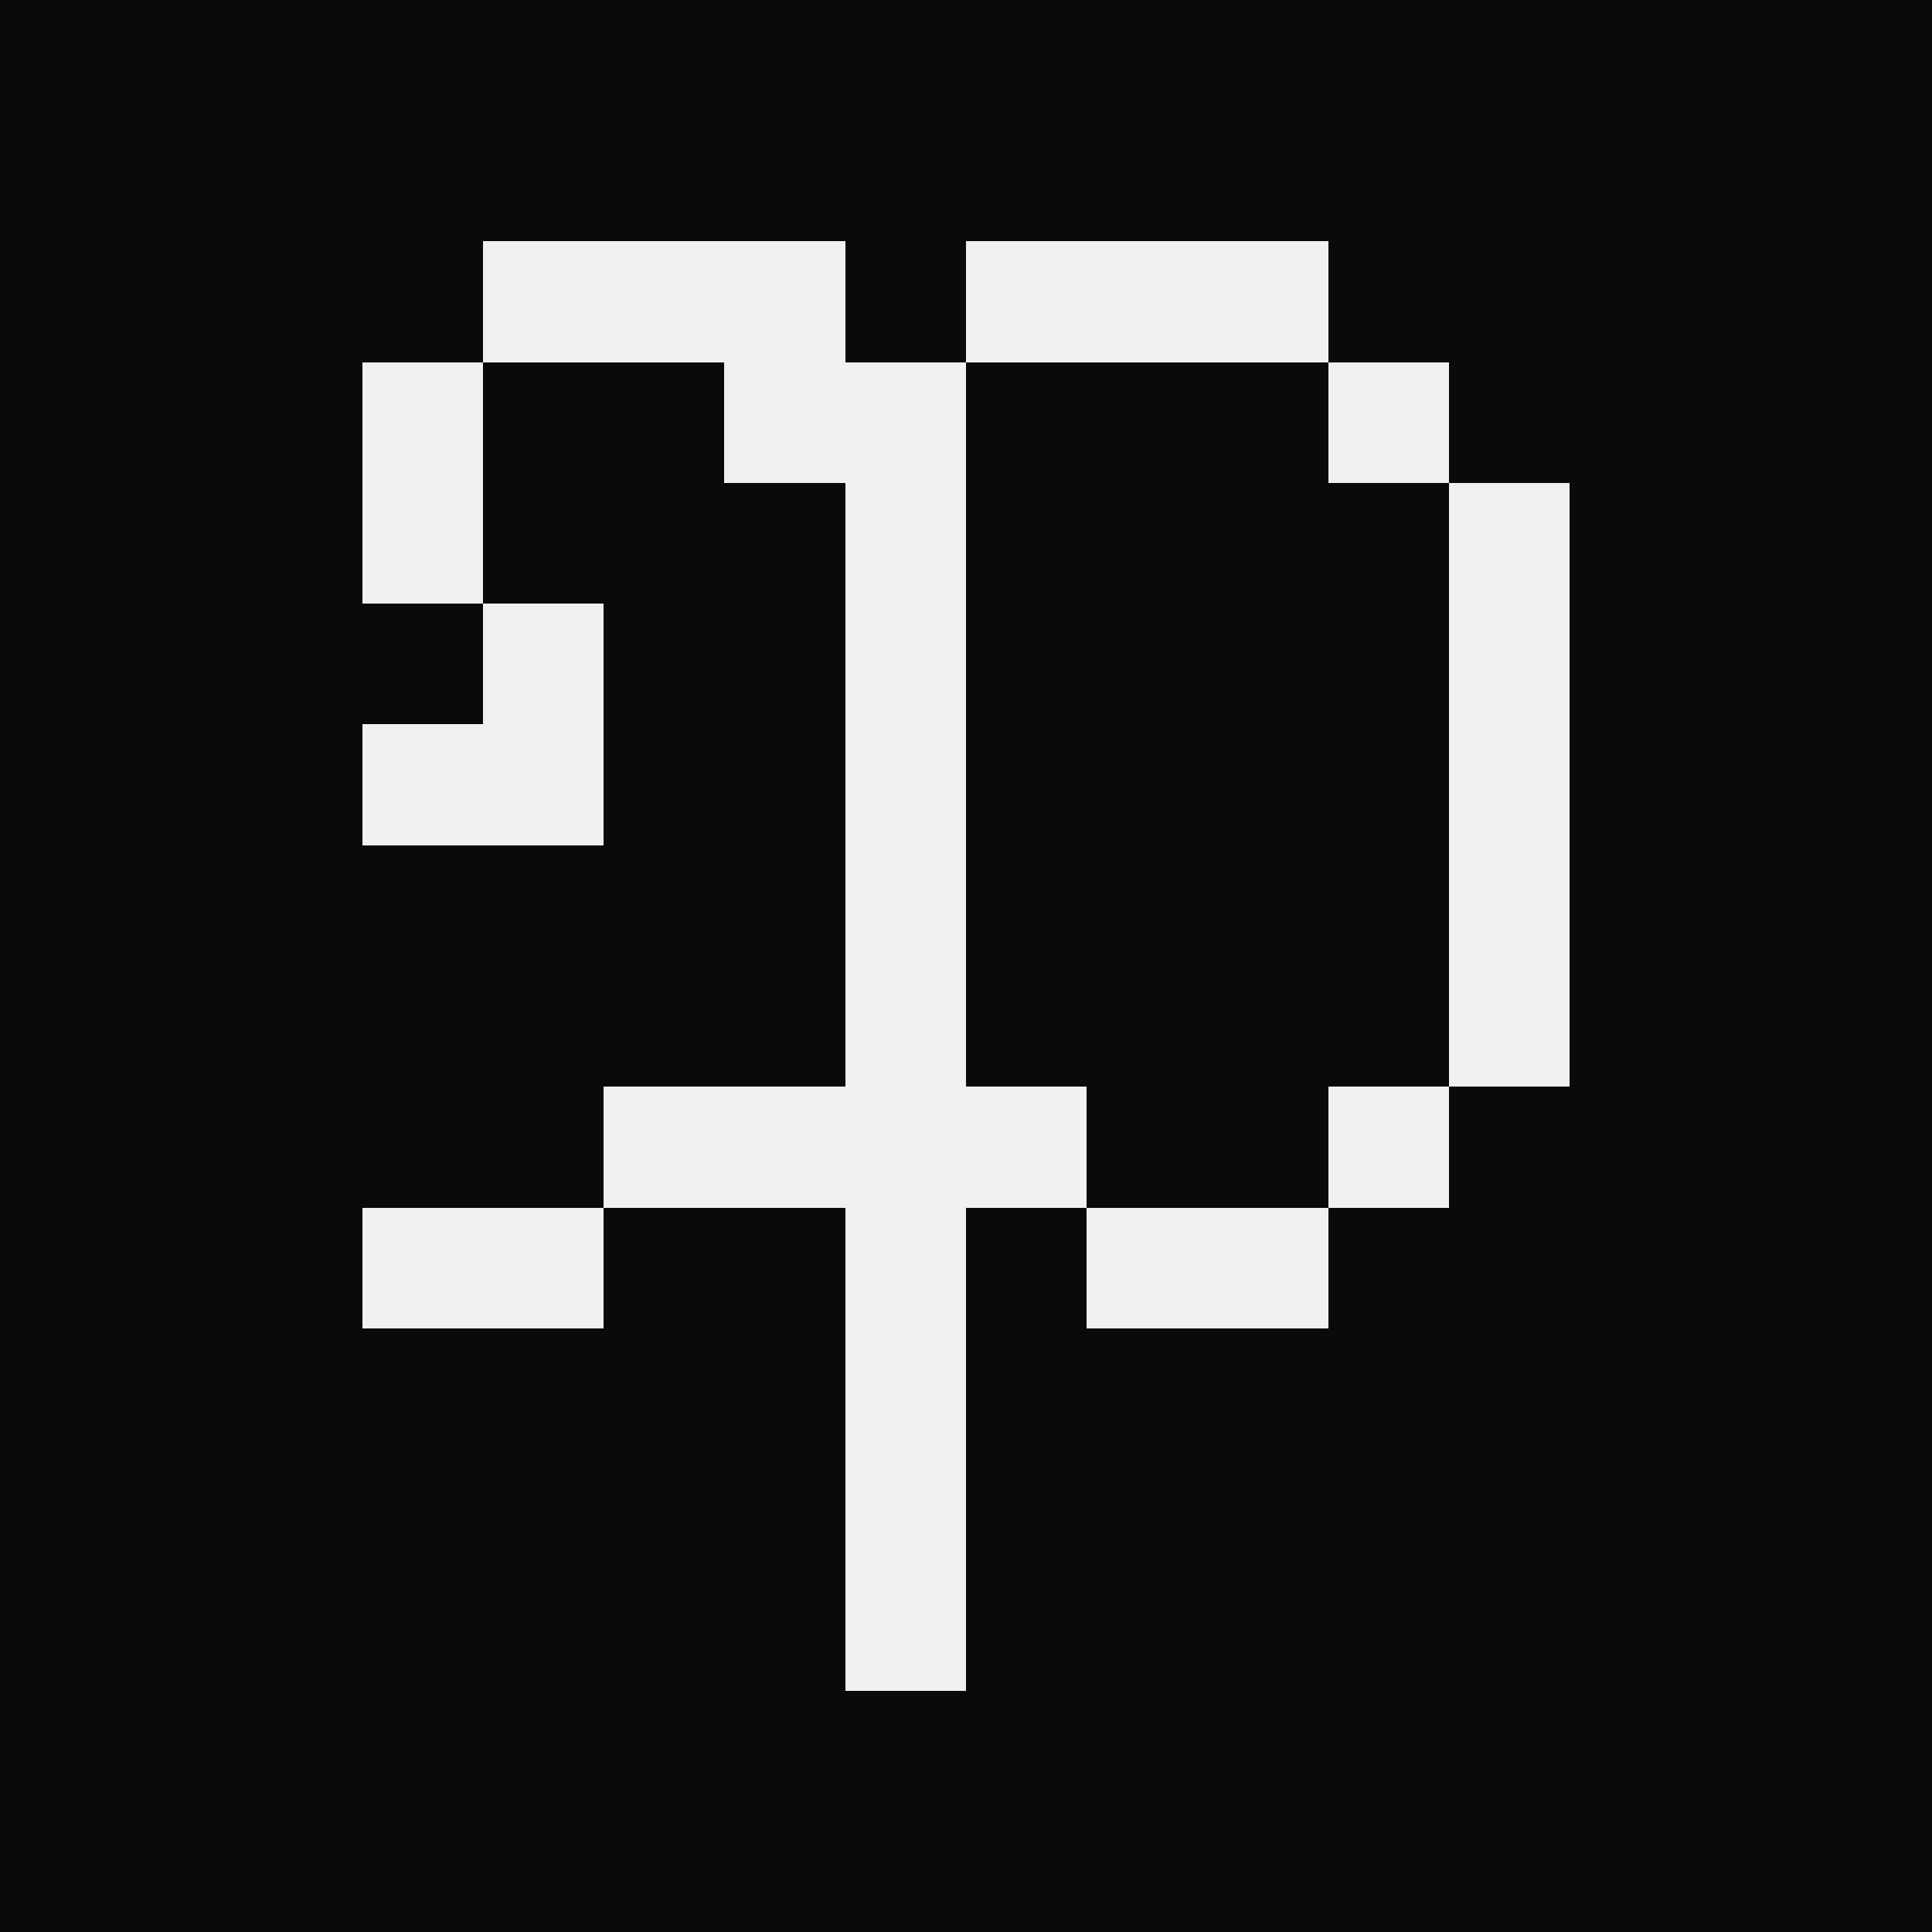
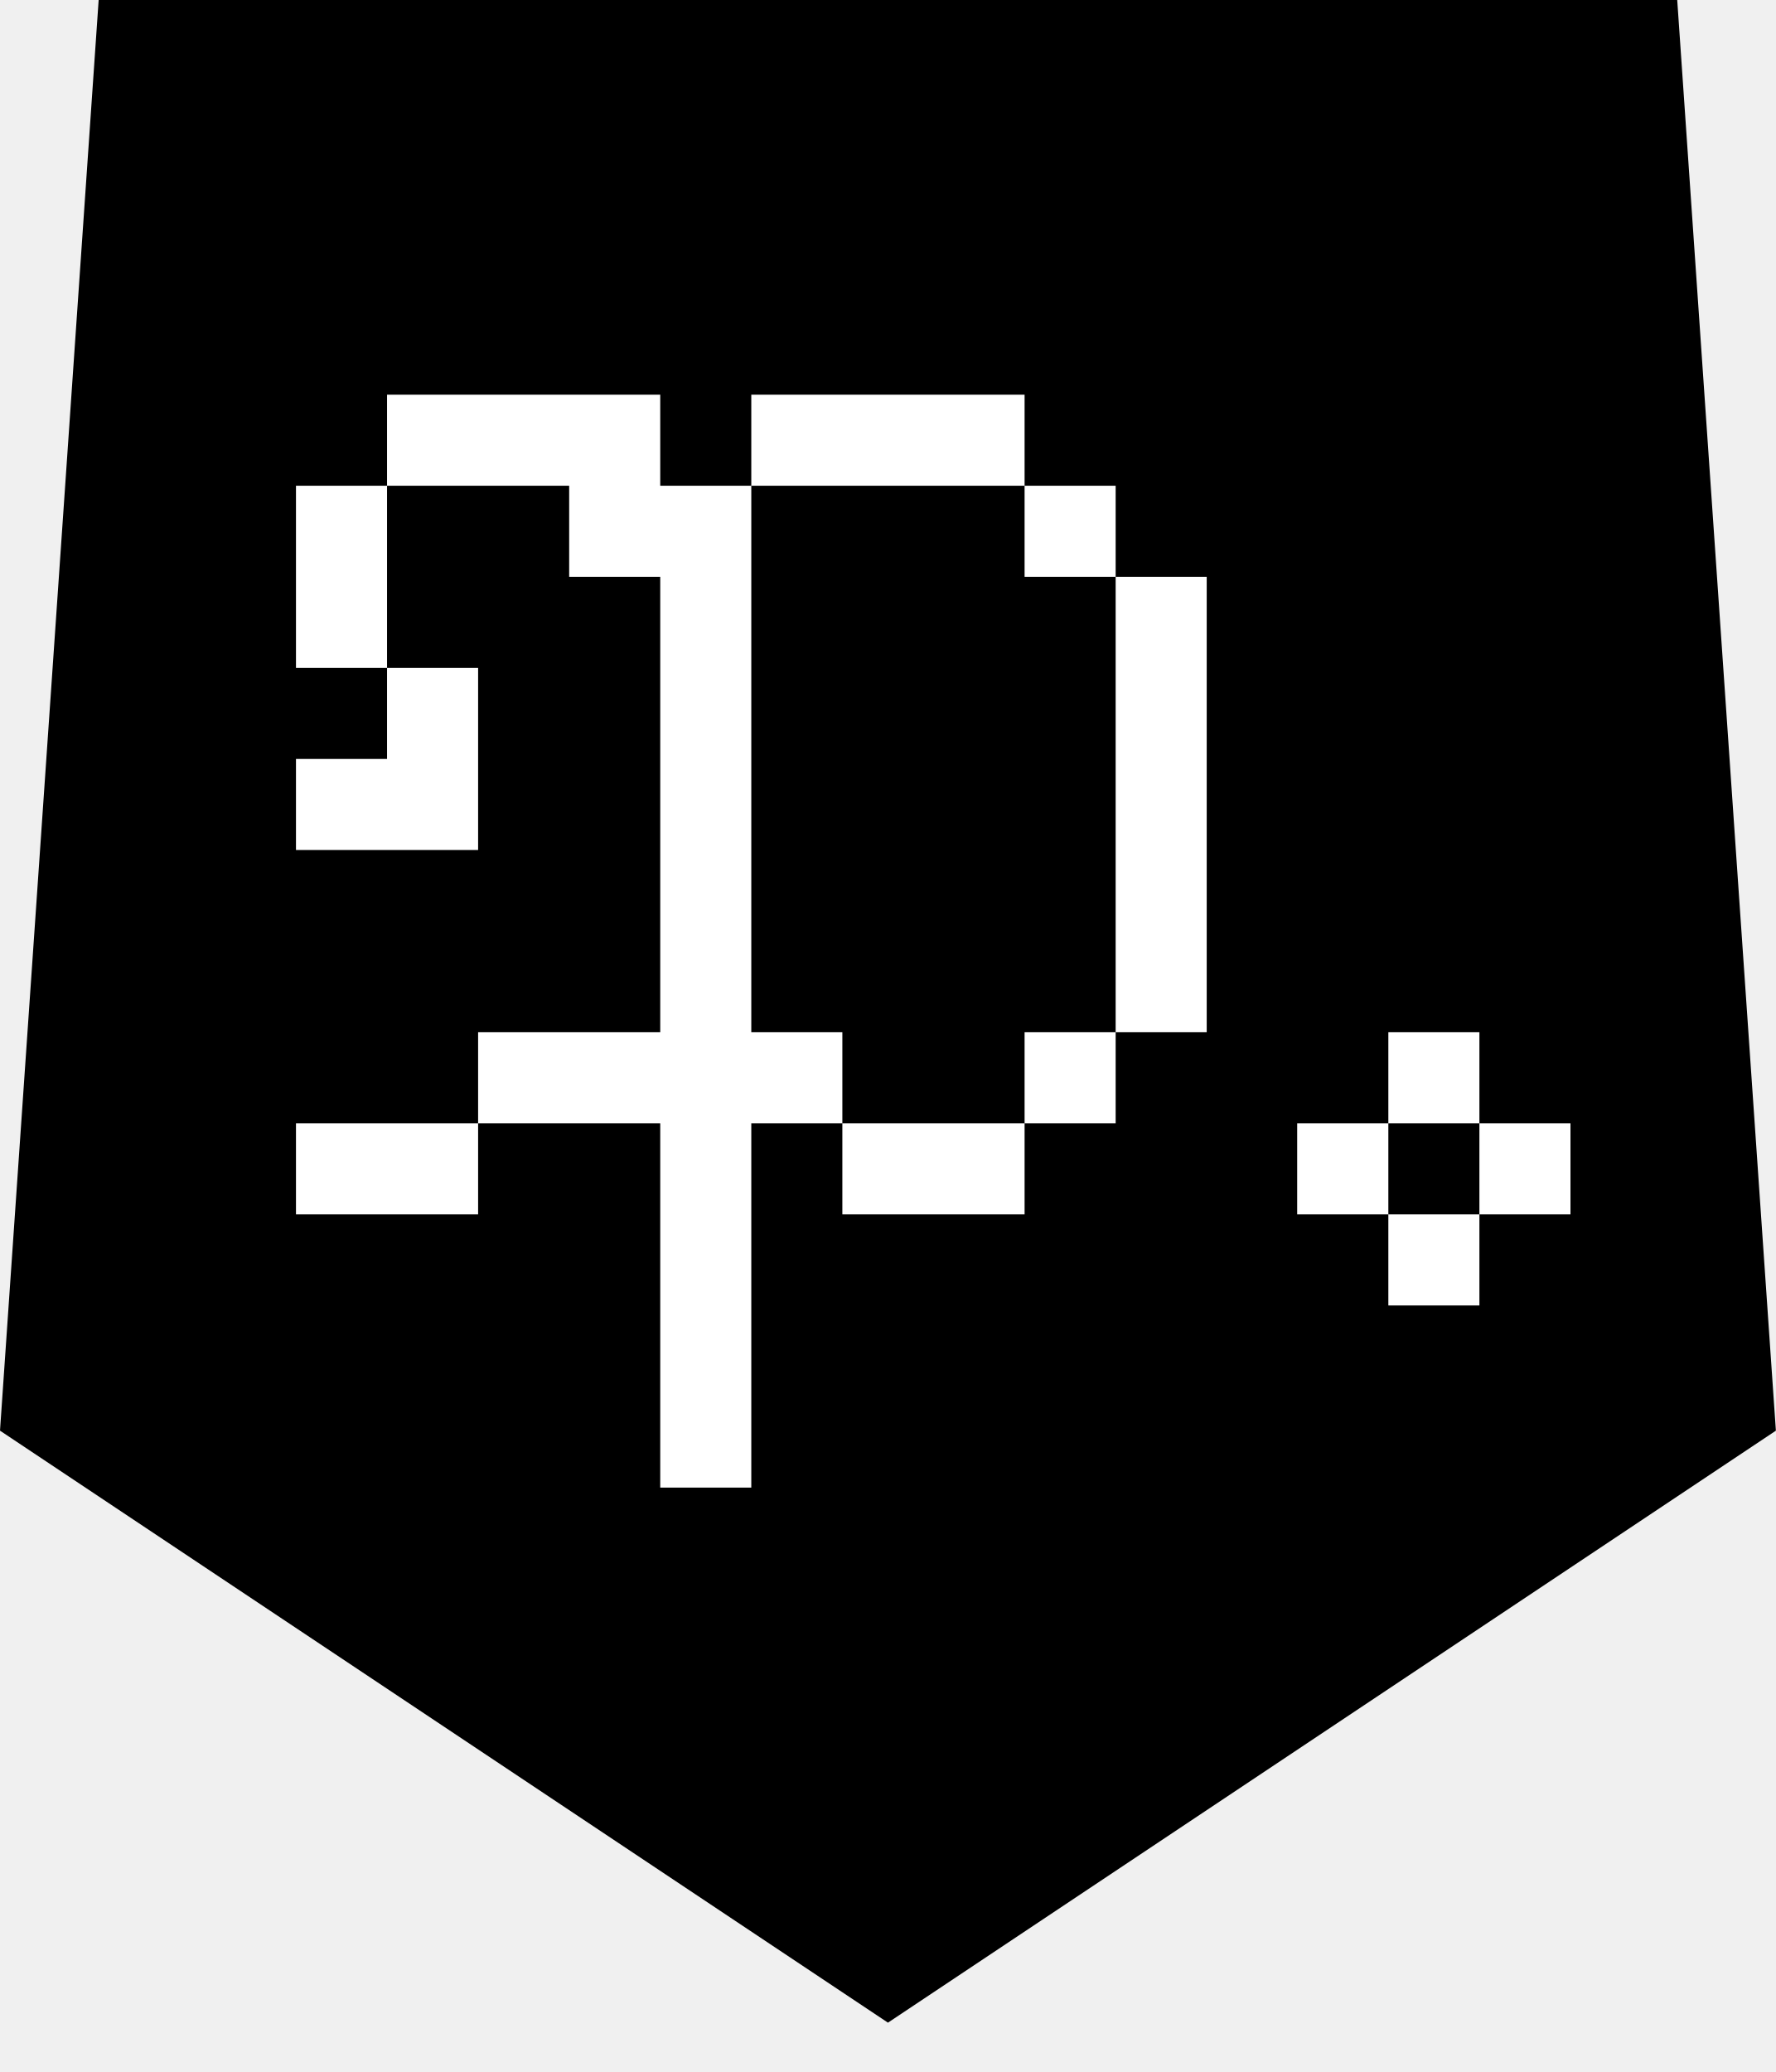
- <svg xmlns="http://www.w3.org/2000/svg" viewBox="-2.769 -1.846 14.769 14.769" shape-rendering="crispEdges">
-   <rect x="-2.769" y="-1.846" width="14.769" height="14.769" fill="#0a0a0a" />
-   <path fill="#f1f1ef" d="M4.615 9.53674e-07H7.385V0.923H4.615V9.53674e-07ZM1.846 6.462H3.692V1.846H2.769V0.923H0.923V9.53674e-07H3.692V0.923H4.615V6.462H5.538V7.385H4.615V11.077H3.692V7.385H1.846V6.462ZM7.385 0.923H8.308V1.846H7.385V0.923ZM0.923 2.769H1.17719e-05V0.923H0.923V2.769ZM8.308 1.846H9.231V6.462H8.308V1.846ZM1.17719e-05 3.692H0.923V2.769H1.846V4.615H1.17719e-05V3.692ZM7.385 6.462H8.308V7.385H7.385V6.462ZM5.538 8.308V7.385H7.385V8.308H5.538ZM1.17719e-05 7.385H1.846V8.308H1.17719e-05V7.385Z" />
+ <svg xmlns="http://www.w3.org/2000/svg" viewBox="0 0 18 21">
+   <style>
+     .shield { fill: black; }
+     .mark { fill: white; }
+     .edge { display: none; }
+     @media (prefers-color-scheme: dark) {
+       .shield { fill: white; }
+       .mark { fill: black; }
+       .edge { display: inline; }
+     }
+   </style>
+   <mask id="inside" fill="white">
+     <path d="M17 0L18 14.5L9 20.5L0 14.5L1 0H17Z" />
+   </mask>
+   <path class="shield" d="M17 0L18 14.5L9 20.5L0 14.5L1 0H17Z" />
+   <path class="edge" fill="black" mask="url(#inside)" d="M17 0L17.798 -0.055L17.747 -0.8H17V0ZM18 14.5L18.444 15.166L18.83 14.908L18.798 14.445L18 14.5ZM9 20.5L8.556 21.166L9 21.462L9.444 21.166L9 20.5ZM0 14.5L-0.798 14.445L-0.83 14.908L-0.444 15.166L0 14.5ZM1 0V-0.8H0.253L0.202 -0.055L1 0ZM17 0L16.202 0.055L17.202 14.555L18 14.5L18.798 14.445L17.798 -0.055L17 0ZM18 14.5L17.556 13.834L8.556 19.834L9 20.5L9.444 21.166L18.444 15.166L18 14.5ZM9 20.5L9.444 19.834L0.444 13.834L0 14.5L-0.444 15.166L8.556 21.166L9 20.5ZM0 14.5L0.798 14.555L1.798 0.055L1 0L0.202 -0.055L-0.798 14.445L0 14.5ZM1 0V0.8H17V0V-0.8H1V0Z" />
+   <path class="mark" d="M7.615 4H10.385V4.923H7.615V4ZM4.846 10.461H6.692V5.846H5.769V4.923H3.923V4H6.692V4.923H7.615V10.461H8.538V11.385H7.615V15.077H6.692V11.385H4.846V10.461ZM10.385 4.923H11.308V5.846H10.385V4.923ZM3.923 6.769H3V4.923H3.923V6.769ZM11.308 5.846H12.231V10.461H11.308V5.846ZM3 7.692H3.923V6.769H4.846V8.615H3V7.692ZM10.385 10.461H11.308V11.385H10.385V10.461ZM8.538 12.308V11.385H10.385V12.308H8.538ZM3 11.385H4.846V12.308H3V11.385Z" />
+   <path class="mark" d="M14.072 10.461H14.995V11.385H14.072V10.461ZM13.148 11.385H14.072V12.308H13.148V11.385ZM14.995 11.385H15.918V12.308H14.995V11.385ZM14.072 12.308H14.995V13.231H14.072V12.308Z" />
</svg>
